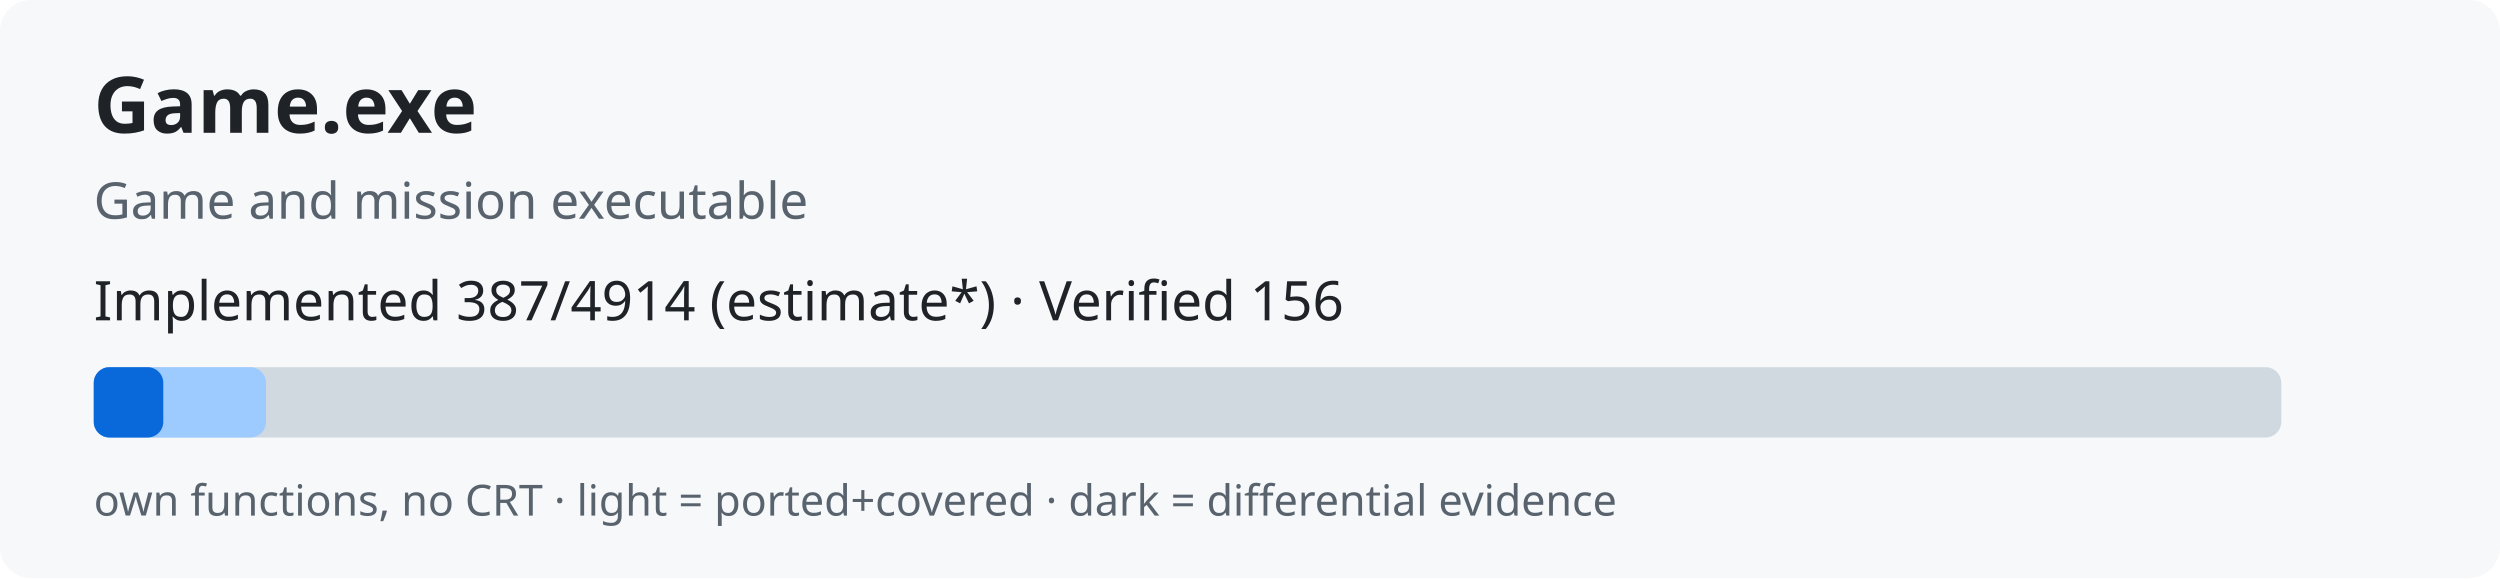
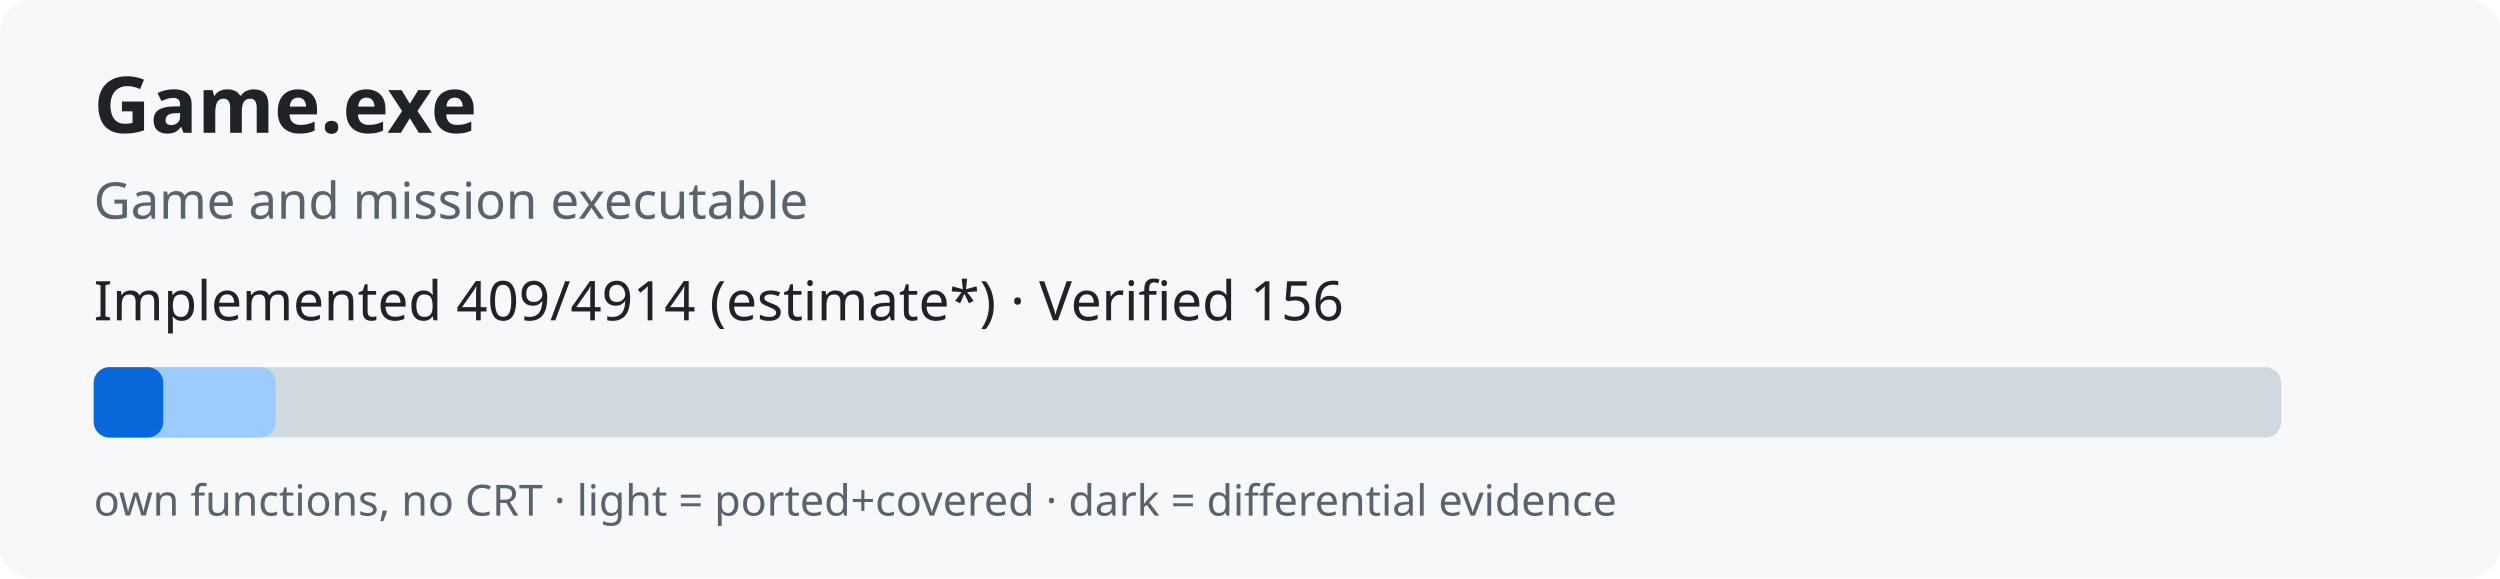
<svg xmlns="http://www.w3.org/2000/svg" width="640" height="148" role="img">
  <rect width="640" height="148" rx="8" fill="#f6f8fa" />
  <text x="24" y="34" font-family="sans-serif" font-size="20" font-weight="bold" fill="#1f2328">Game.exe</text>
  <text x="24" y="56" font-family="sans-serif" font-size="13" fill="#59636e">Game and mission executable</text>
-   <text x="24" y="82" font-family="sans-serif" font-size="14" fill="#1f2328">Implemented 387/4914 (estimate*) · Verified 156</text>
+   <text x="24" y="82" font-family="sans-serif" font-size="14" fill="#1f2328">Implemented 409/4914 (estimate*) · Verified 156</text>
  <rect x="24" y="94" width="560" height="18" rx="4" fill="#d1d9e0" />
-   <rect x="24" y="94" width="44.1" height="18" rx="4" fill="#9ecbff" />
+   <rect x="24" y="94" width="46.6" height="18" rx="4" fill="#9ecbff" />
  <rect x="24" y="94" width="17.8" height="18" rx="4" fill="#0969da" />
  <text x="24" y="132" font-family="sans-serif" font-size="11" fill="#59636e">own functions, no CRT · light = ported+covered · dark = differential evidence</text>
</svg>
